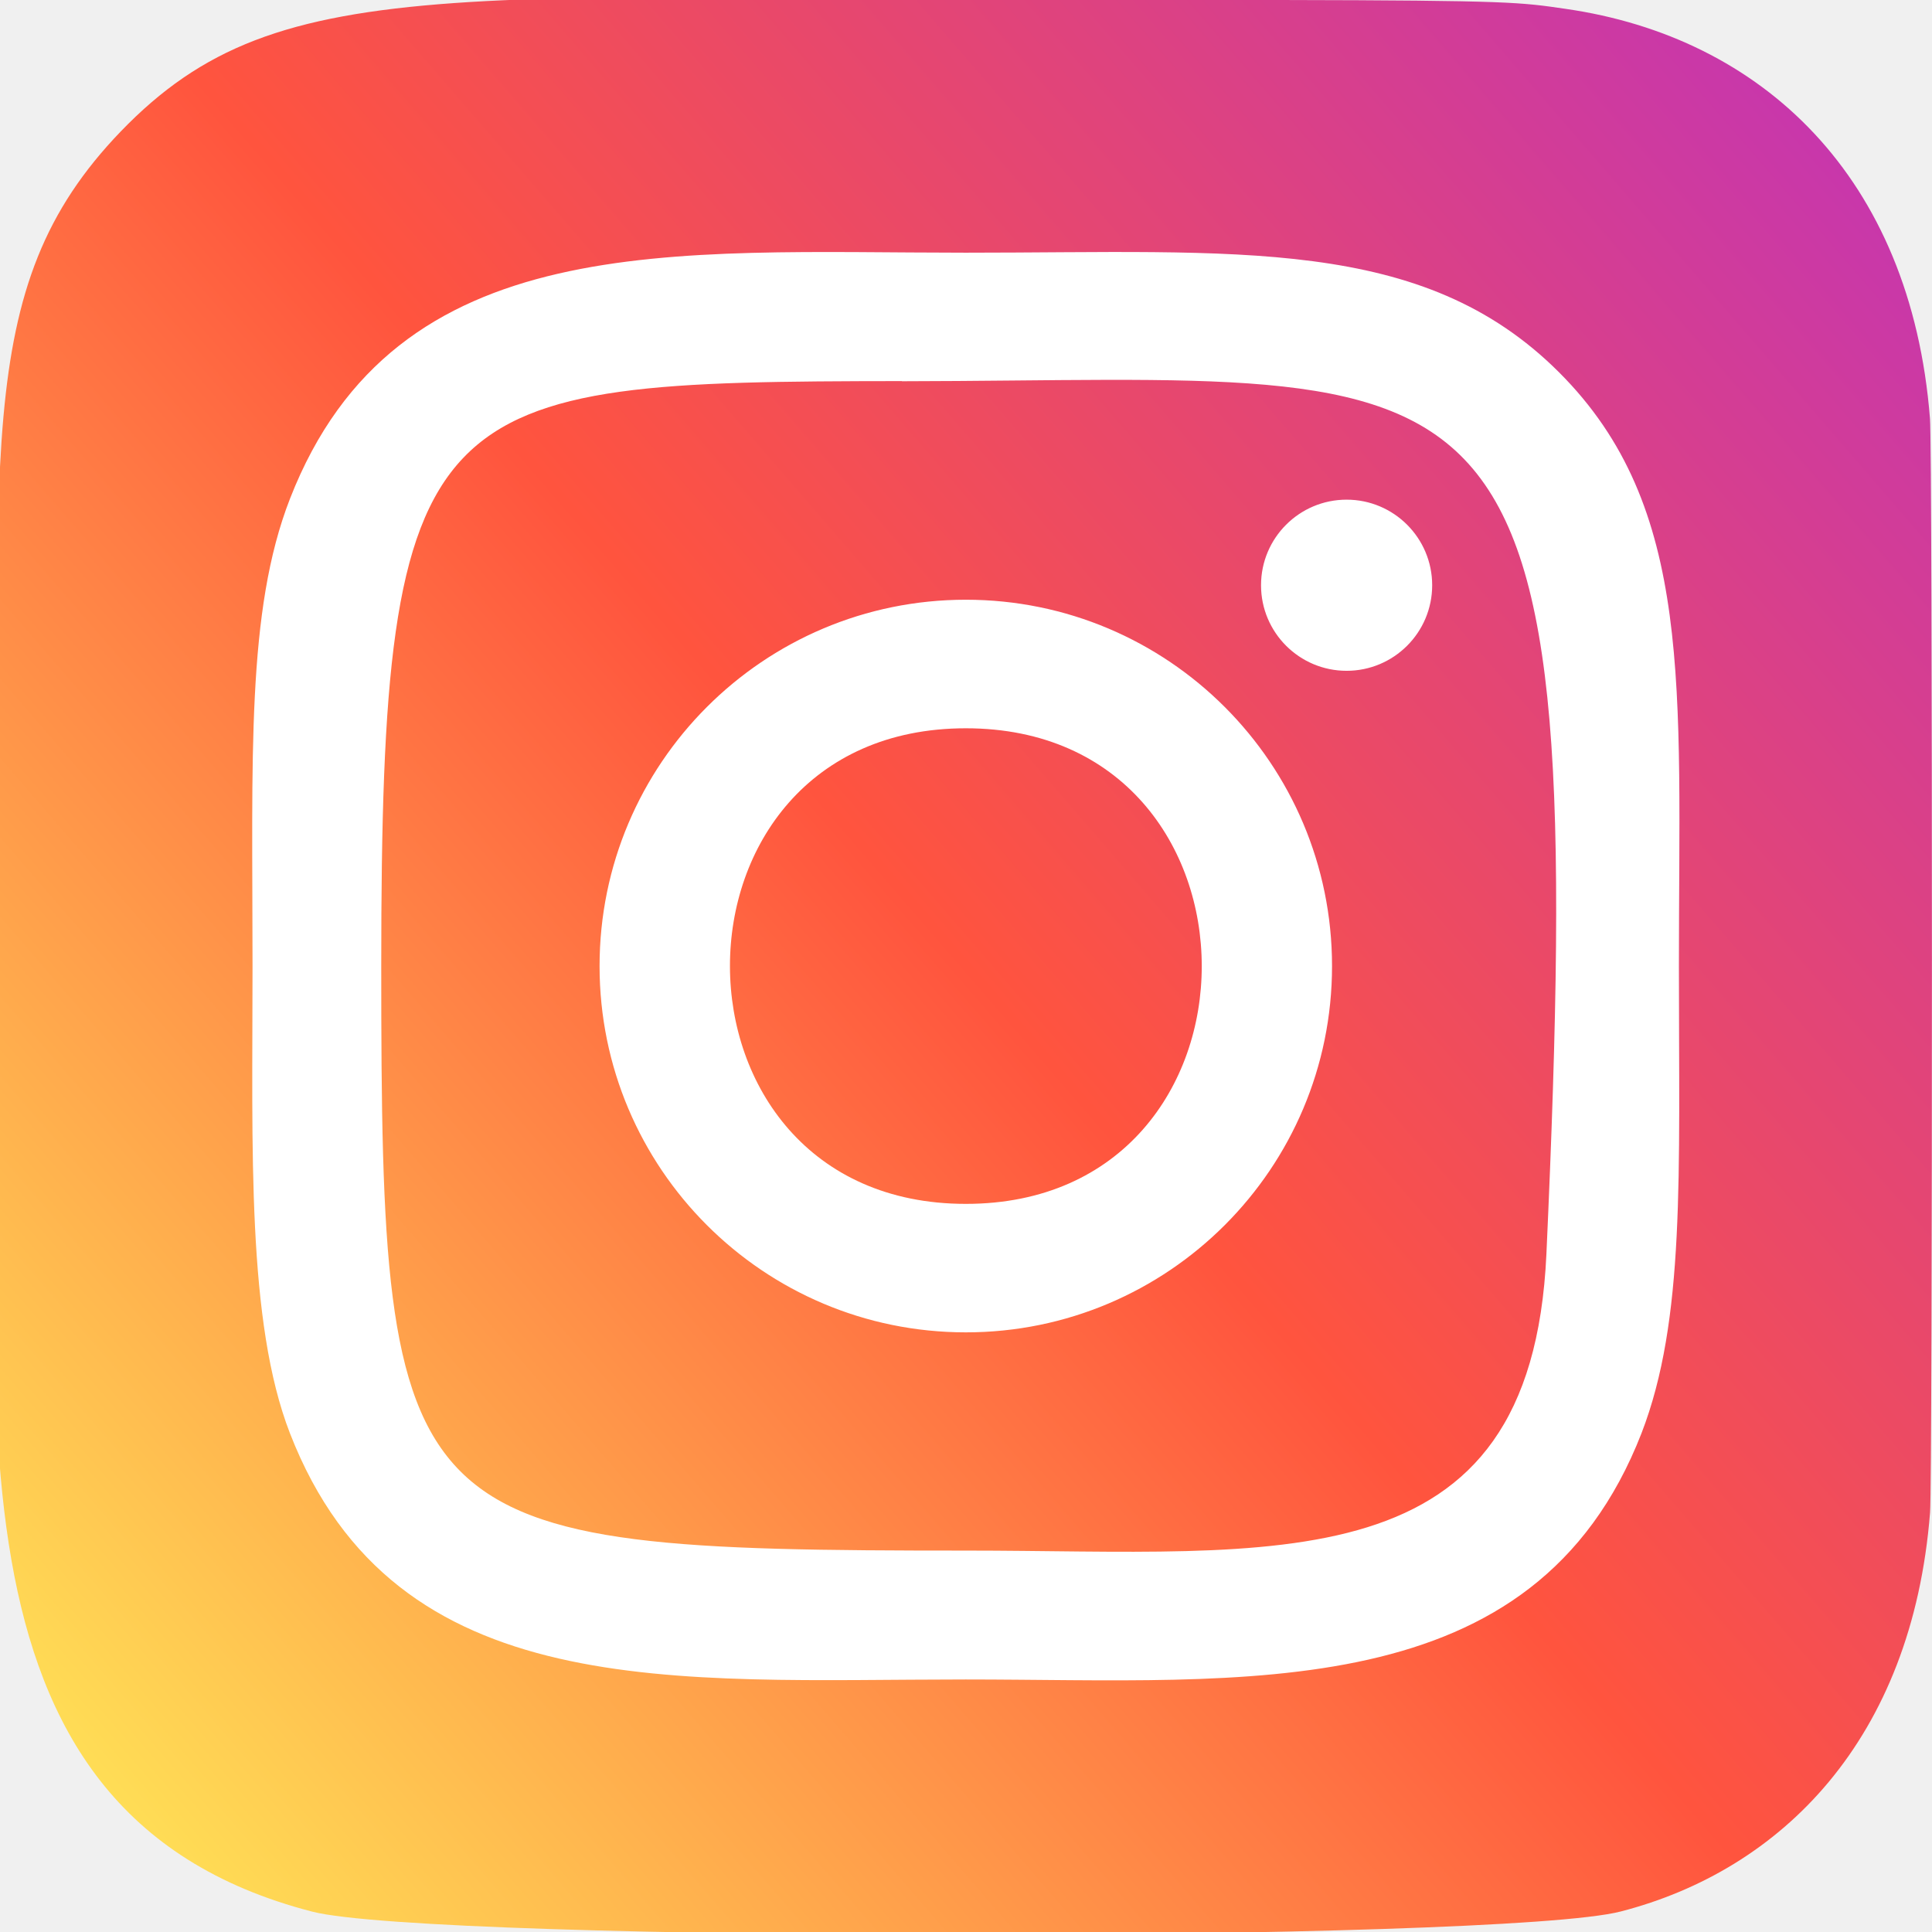
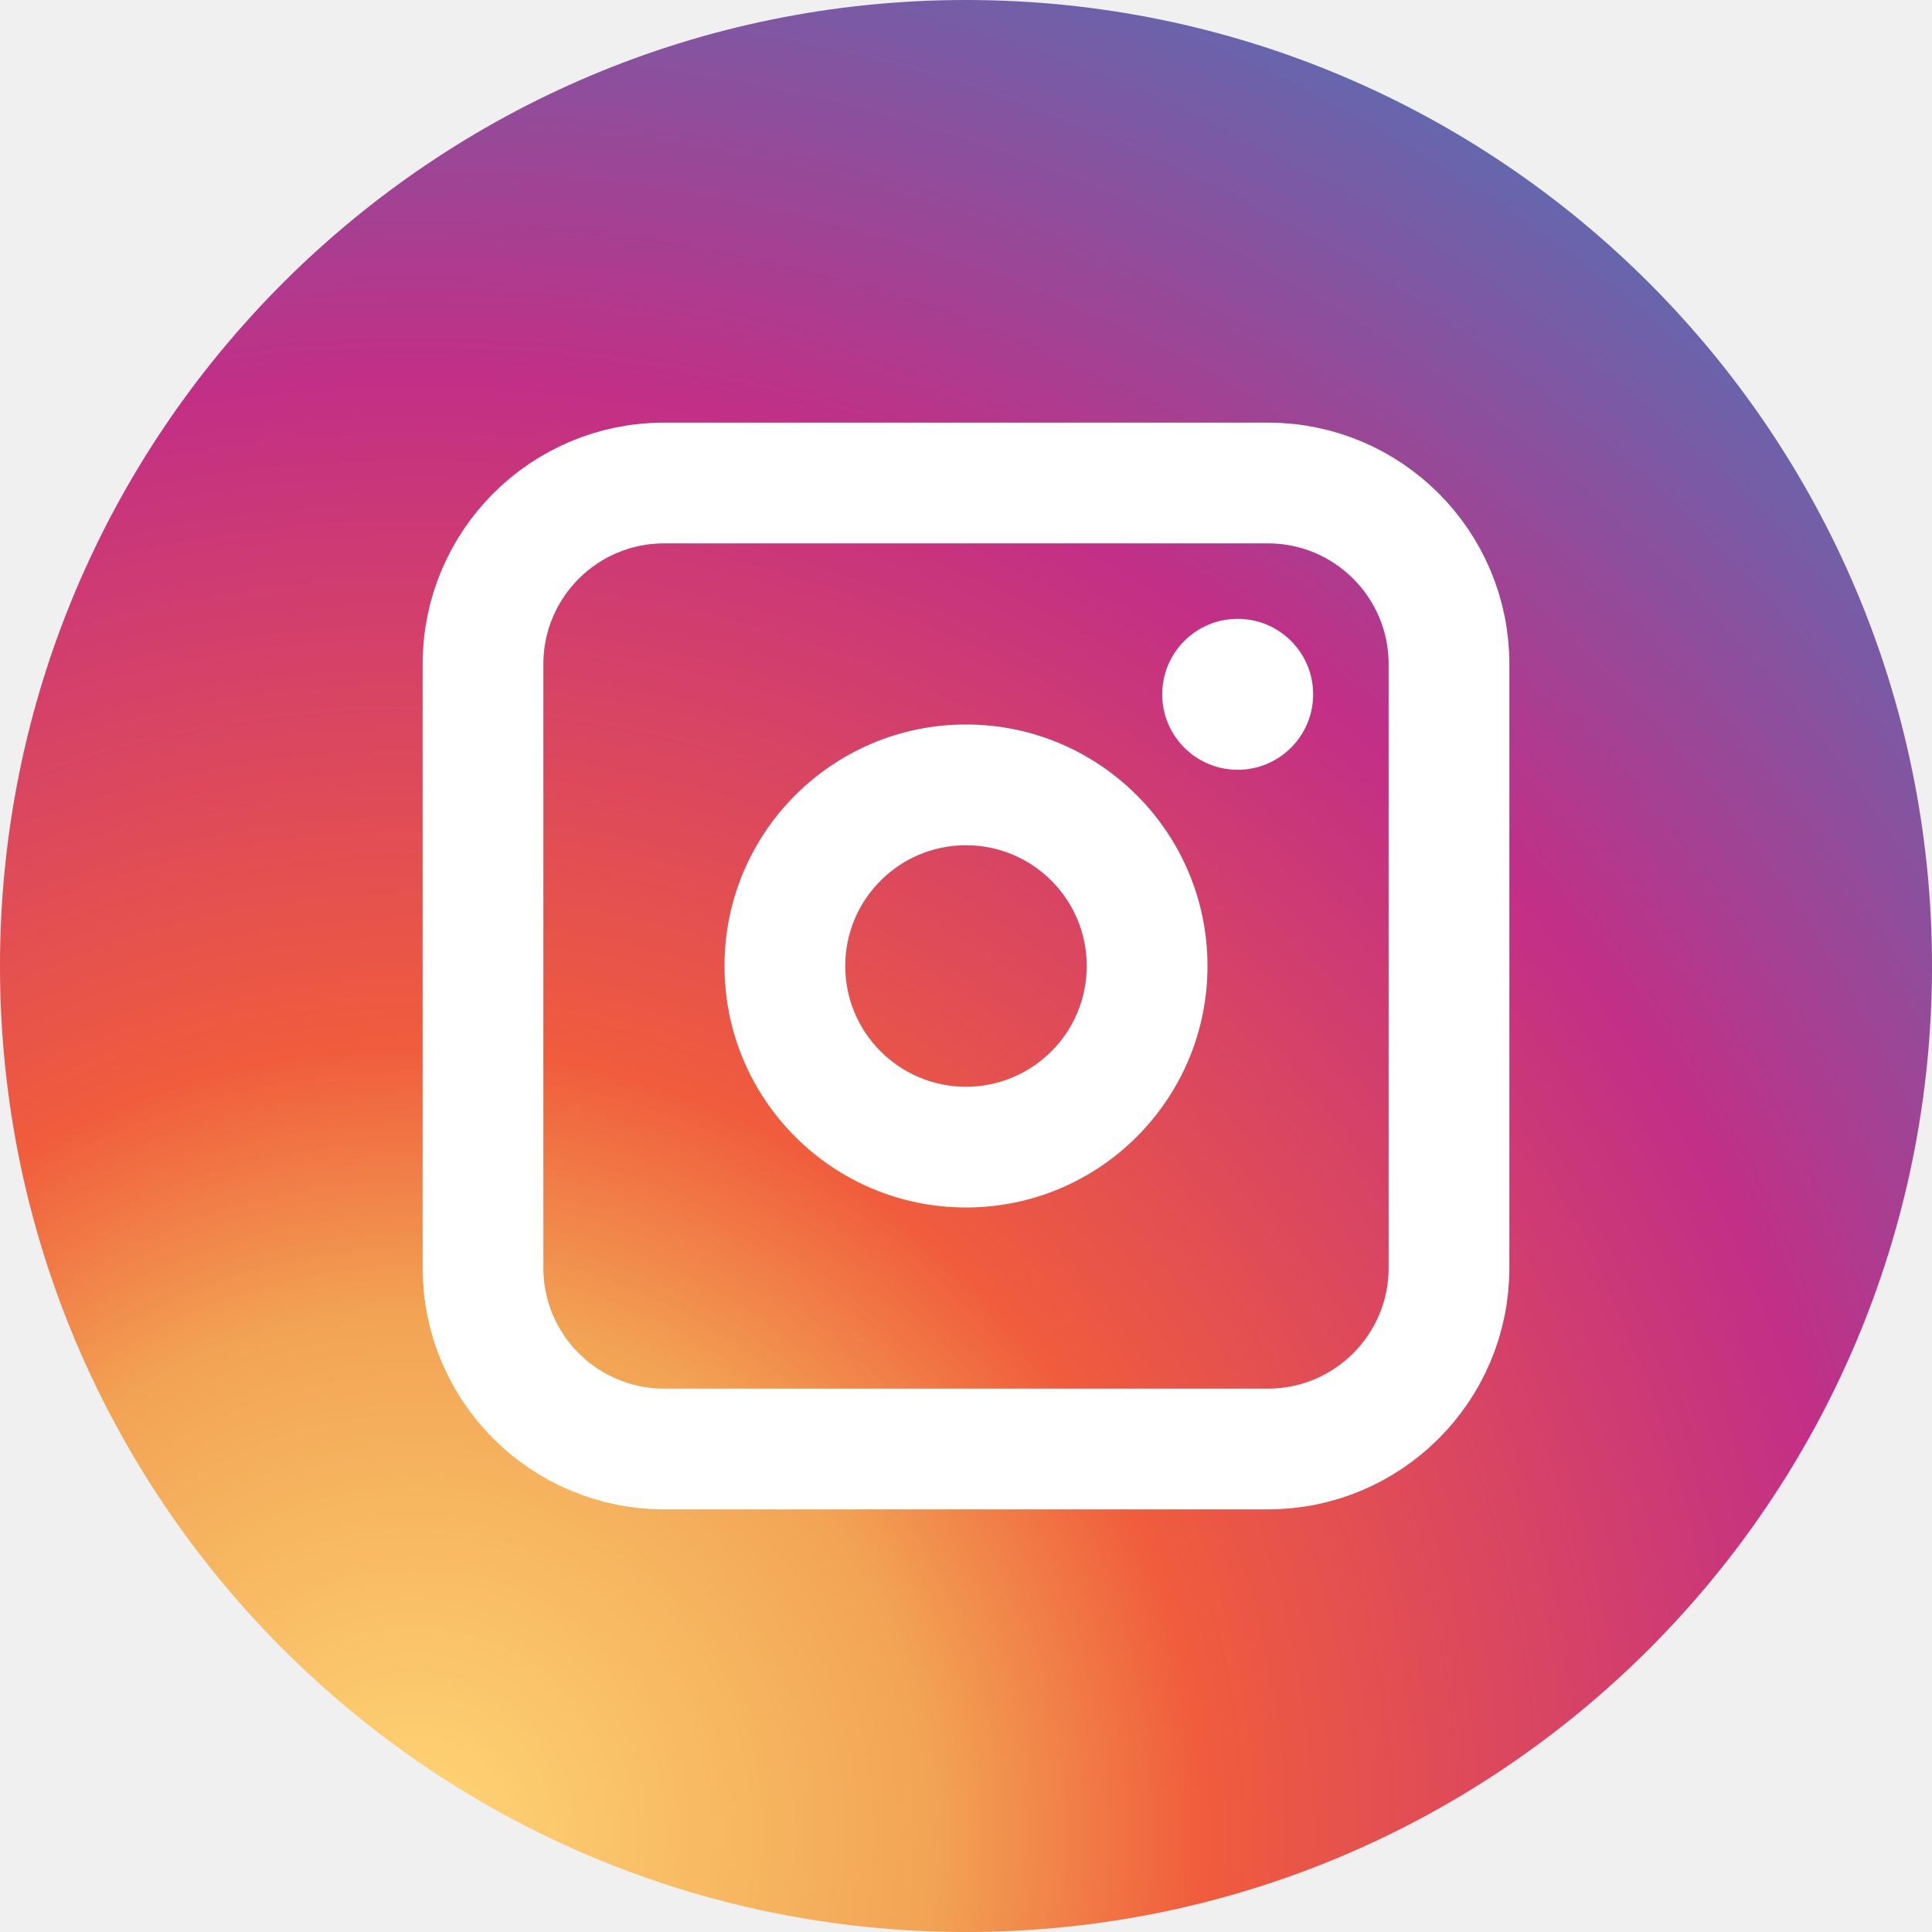
- <svg xmlns="http://www.w3.org/2000/svg" enable-background="new 0 0 24 24" height="512" viewBox="0 0 24 24" width="512">
-   <linearGradient id="SVGID_1_" gradientTransform="matrix(0 -1.982 -1.844 0 -132.522 -51.077)" gradientUnits="userSpaceOnUse" x1="-37.106" x2="-26.555" y1="-72.705" y2="-84.047">
-     <stop offset="0" stop-color="#fd5" />
-     <stop offset=".5" stop-color="#ff543e" />
-     <stop offset="1" stop-color="#c837ab" />
-   </linearGradient>
-   <path d="m1.5 1.633c-1.886 1.959-1.5 4.04-1.5 10.362 0 5.25-.916 10.513 3.878 11.752 1.497.385 14.761.385 16.256-.002 1.996-.515 3.62-2.134 3.842-4.957.031-.394.031-13.185-.001-13.587-.236-3.007-2.087-4.74-4.526-5.091-.559-.081-.671-.105-3.539-.11-10.173.005-12.403-.448-14.41 1.633z" fill="url(#SVGID_1_)" />
-   <path d="m11.998 3.139c-3.631 0-7.079-.323-8.396 3.057-.544 1.396-.465 3.209-.465 5.805 0 2.278-.073 4.419.465 5.804 1.314 3.382 4.79 3.058 8.394 3.058 3.477 0 7.062.362 8.395-3.058.545-1.41.465-3.196.465-5.804 0-3.462.191-5.697-1.488-7.375-1.7-1.7-3.999-1.487-7.374-1.487zm-.794 1.597c7.574-.012 8.538-.854 8.006 10.843-.189 4.137-3.339 3.683-7.211 3.683-7.06 0-7.263-.202-7.263-7.265 0-7.145.56-7.257 6.468-7.263zm5.524 1.471c-.587 0-1.063.476-1.063 1.063s.476 1.063 1.063 1.063 1.063-.476 1.063-1.063-.476-1.063-1.063-1.063zm-4.73 1.243c-2.513 0-4.55 2.038-4.55 4.551s2.037 4.55 4.55 4.55 4.549-2.037 4.549-4.55-2.036-4.551-4.549-4.551zm0 1.597c3.905 0 3.91 5.908 0 5.908-3.904 0-3.91-5.908 0-5.908z" fill="#fff" />
+ <svg xmlns="http://www.w3.org/2000/svg" xmlns:xlink="http://www.w3.org/1999/xlink" data-name="Layer 1" viewBox="0 0 128 128">
+   <defs>
+     <clipPath id="b">
+       <circle cx="64" cy="64" r="64" fill="none" />
+     </clipPath>
+     <clipPath id="c">
+       <path fill="none" d="M104-163H24A24.07,24.07,0,0,0,0-139v80A24.07,24.07,0,0,0,24-35h80a24.07,24.07,0,0,0,24-24v-80A24.07,24.07,0,0,0,104-163ZM120-59a16,16,0,0,1-16,16H24A16,16,0,0,1,8-59v-80a16,16,0,0,1,16-16h80a16,16,0,0,1,16,16Z" />
+     </clipPath>
+     <clipPath id="e">
+       <circle cx="82" cy="209" r="5" fill="none" />
+     </clipPath>
+     <clipPath id="g">
+       <path fill="none" d="M64-115A16,16,0,0,0,48-99,16,16,0,0,0,64-83,16,16,0,0,0,80-99,16,16,0,0,0,64-115Zm0,24a8,8,0,0,1-8-8,8,8,0,0,1,8-8,8,8,0,0,1,8,8A8,8,0,0,1,64-91Z" />
+     </clipPath>
+     <clipPath id="h">
+       <path fill="none" d="M84-63H44A16,16,0,0,1,28-79v-40a16,16,0,0,1,16-16H84a16,16,0,0,1,16,16v40A16,16,0,0,1,84-63ZM44-127a8,8,0,0,0-8,8v40a8,8,0,0,0,8,8H84a8,8,0,0,0,8-8v-40a8,8,0,0,0-8-8Z" />
+     </clipPath>
+     <clipPath id="i">
+       <circle cx="82" cy="-117" r="5" fill="none" />
+     </clipPath>
+     <radialGradient id="a" cx="27.5" cy="121.5" r="137.5" gradientUnits="userSpaceOnUse">
+       <stop offset="0" stop-color="#ffd676" />
+       <stop offset=".25" stop-color="#f2a454" />
+       <stop offset=".38" stop-color="#f05c3c" />
+       <stop offset=".7" stop-color="#c22f86" />
+       <stop offset=".96" stop-color="#6666ad" />
+       <stop offset=".99" stop-color="#5c6cb2" />
+     </radialGradient>
+     <radialGradient id="d" cx="27.5" cy="-41.5" r="148.5" xlink:href="#a" />
+     <radialGradient id="f" cx="13.87" cy="303.38" r="185.63" xlink:href="#a" />
+     <radialGradient id="j" cx="13.87" cy="-22.62" r="185.63" xlink:href="#a" />
+   </defs>
+   <g clip-path="url(#b)">
+     <circle cx="27.5" cy="121.5" r="137.5" fill="url(#a)" />
+   </g>
+   <g clip-path="url(#c)">
+     <circle cx="27.5" cy="-41.5" r="148.5" fill="url(#d)" />
+   </g>
+   <g clip-path="url(#e)">
+     <circle cx="13.87" cy="303.38" r="185.63" fill="url(#f)" />
+   </g>
+   <g clip-path="url(#g)">
+     <circle cx="27.5" cy="-41.5" r="148.5" fill="url(#d)" />
+   </g>
+   <g clip-path="url(#h)">
+     <circle cx="27.5" cy="-41.5" r="148.5" fill="url(#d)" />
+   </g>
+   <g clip-path="url(#i)">
+     <circle cx="13.87" cy="-22.62" r="185.63" fill="url(#j)" />
+   </g>
+   <circle cx="82" cy="46" r="5" fill="#fff" />
+   <path fill="#fff" d="M64,48A16,16,0,1,0,80,64,16,16,0,0,0,64,48Zm0,24a8,8,0,1,1,8-8A8,8,0,0,1,64,72Z" />
+   <rect width="64" height="64" x="32" y="32" fill="none" stroke="#fff" stroke-miterlimit="10" stroke-width="8" rx="12" ry="12" />
</svg>
